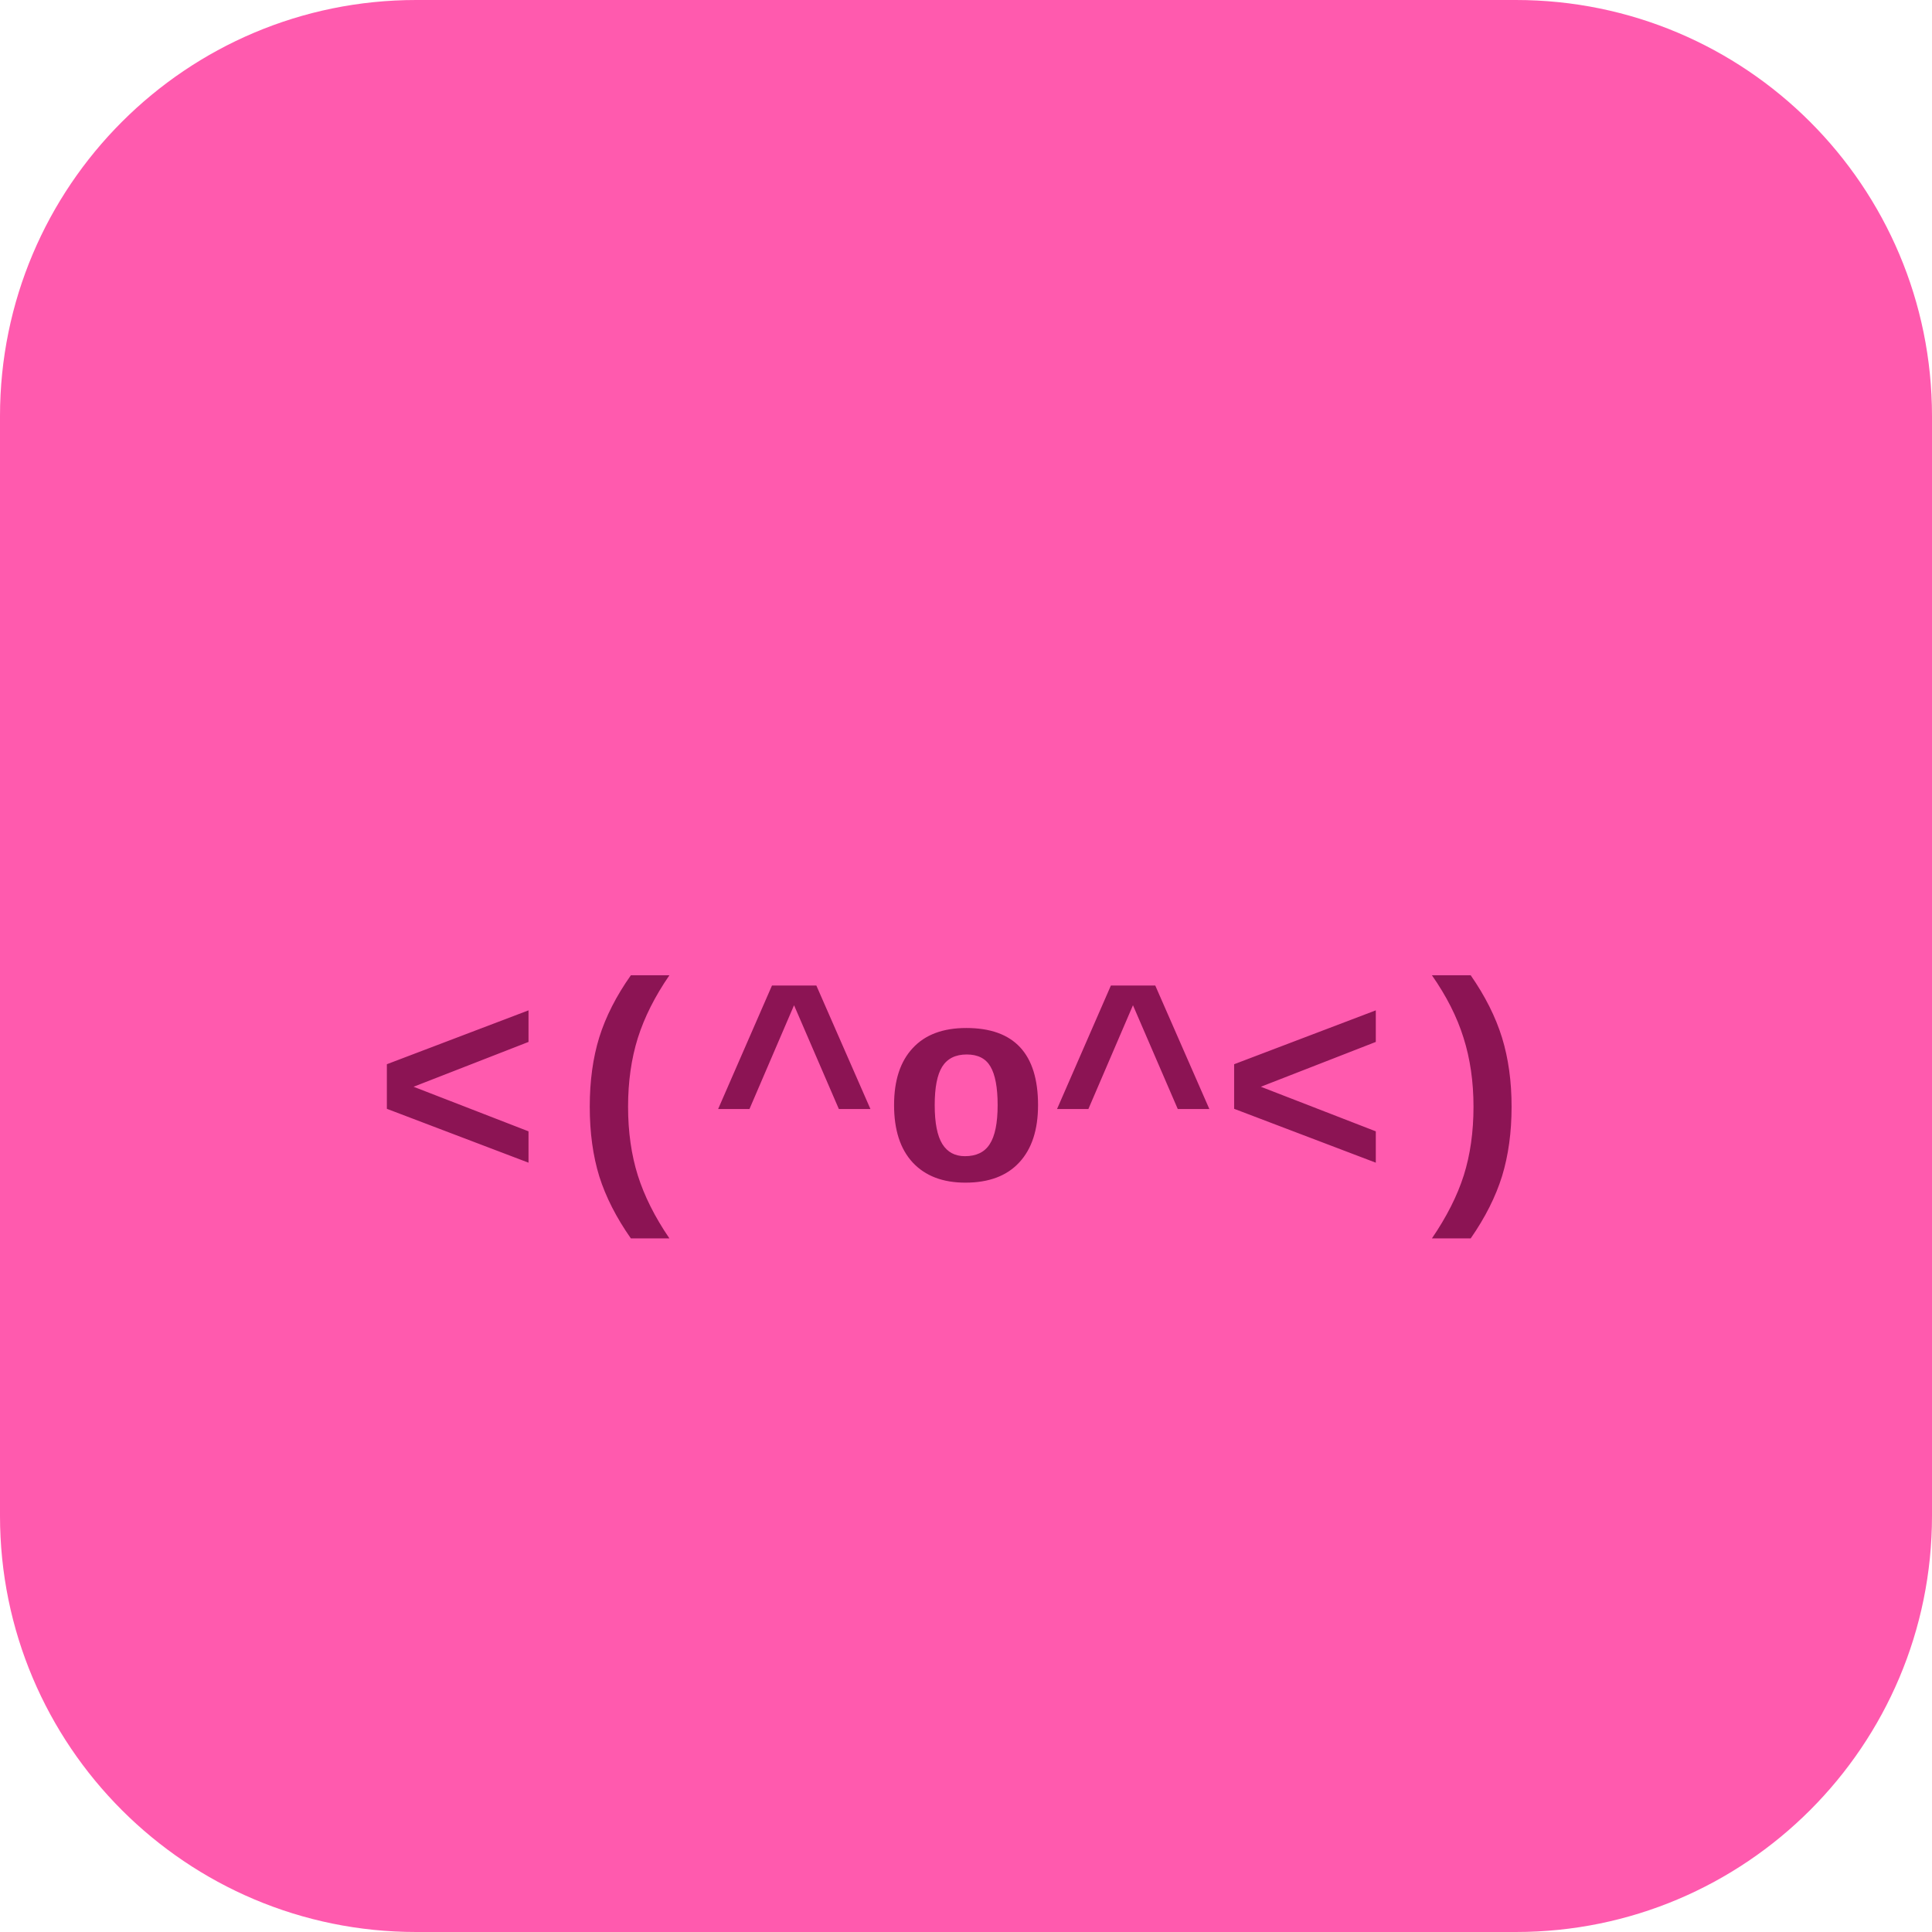
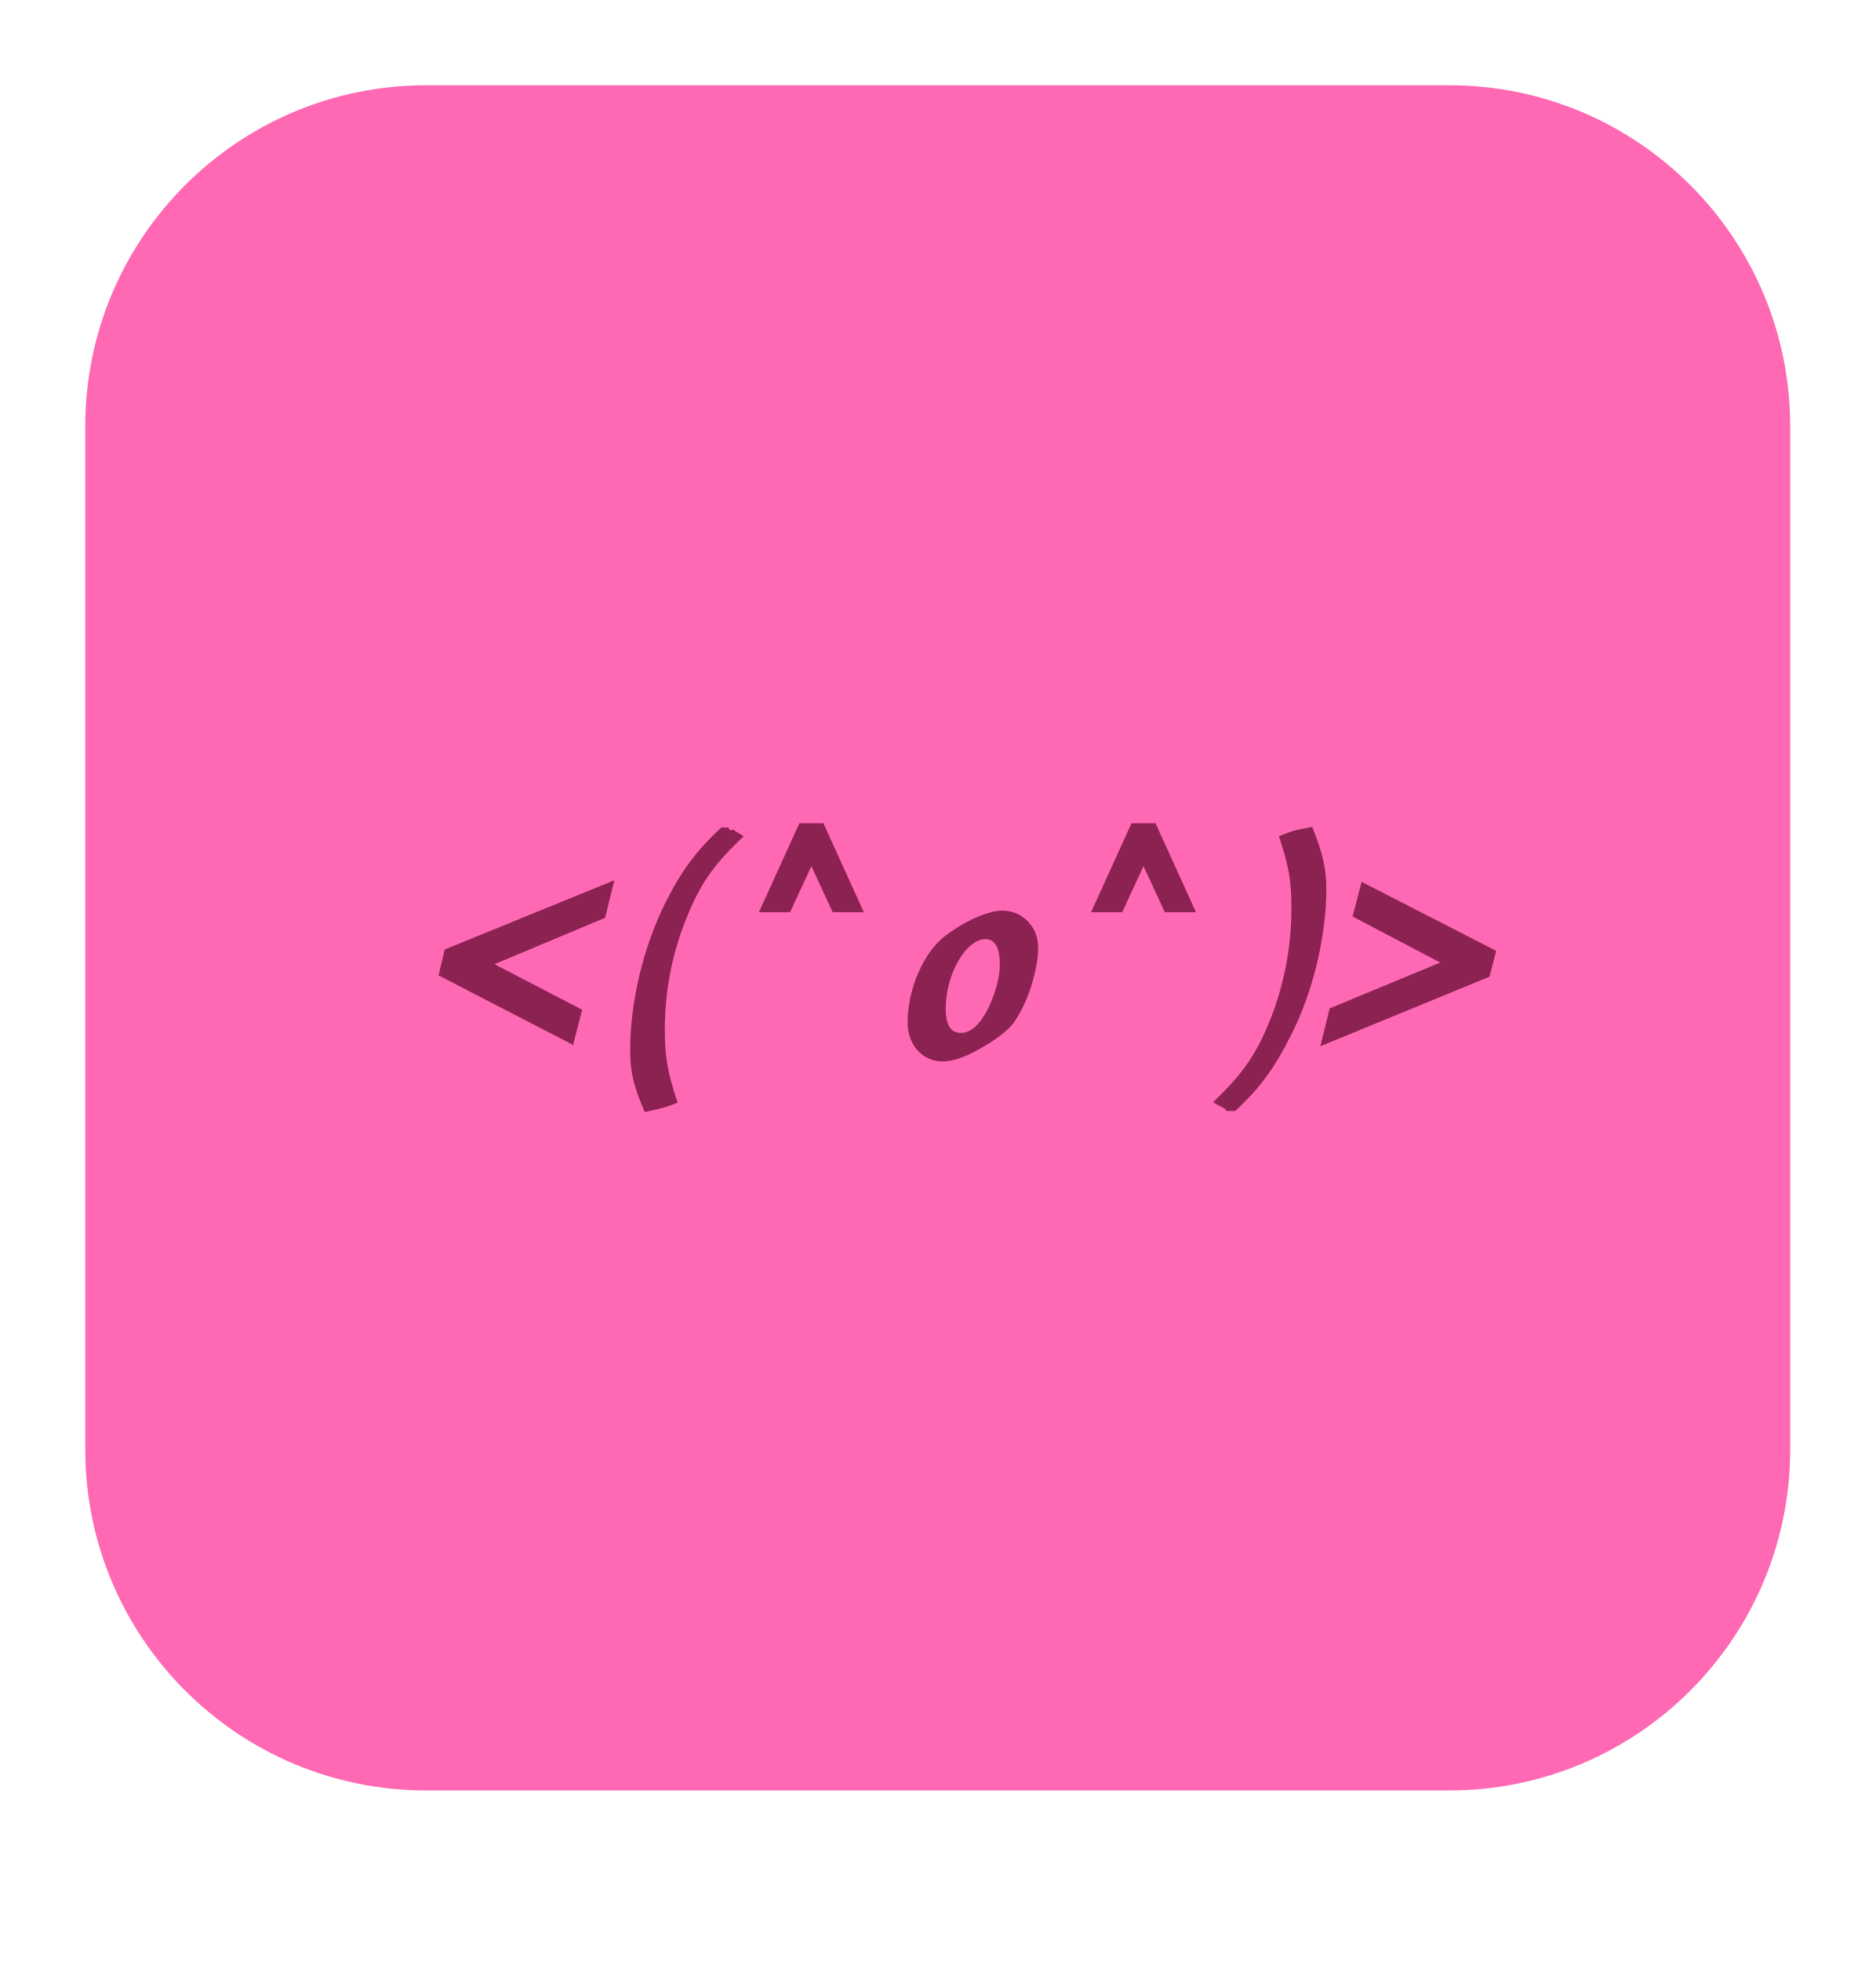
- <svg xmlns="http://www.w3.org/2000/svg" width="130" height="130" viewBox="0 0 130 130">
-   <rect width="130" height="130" rx="28" fill="#FF5AAE" />
-   <text x="65" y="74" font-family="monospace, 'Courier New', Courier" font-size="19" font-weight="bold" fill="#8C1454" text-anchor="middle" dominant-baseline="middle">&lt;(^o^&lt;)</text>
+ <svg xmlns="http://www.w3.org/2000/svg" width="110" height="115" viewBox="0 0 110 115">
+   <rect x="5" y="5" width="100" height="100" rx="20" fill="#FF69B4" style="fill:rgb(255, 105, 180);stroke:none;color:rgb(0, 0, 0);stroke-width:1px;stroke-linecap:butt;stroke-linejoin:miter;opacity:1;font-family:&quot;Anthropic Sans&quot;, -apple-system, BlinkMacSystemFont, &quot;Segoe UI&quot;, sans-serif;font-size:16px;font-weight:400;text-anchor:start;dominant-baseline:auto" />
+   <text x="55" y="57" text-anchor="middle" dominant-baseline="middle" font-family="'Comic Sans MS', 'Chalkboard SE', 'Marker Felt', cursive" font-size="19" font-weight="bold" fill="#8B2252" letter-spacing="1" style="fill:rgb(139, 34, 82);stroke:none;color:rgb(0, 0, 0);stroke-width:1px;stroke-linecap:butt;stroke-linejoin:miter;opacity:1;font-family:&quot;Comic Sans MS&quot;, &quot;Chalkboard SE&quot;, &quot;Marker Felt&quot;, cursive;font-size:19px;font-weight:700;text-anchor:middle;dominant-baseline:middle">&lt;(^o^)&gt;</text>
</svg>
